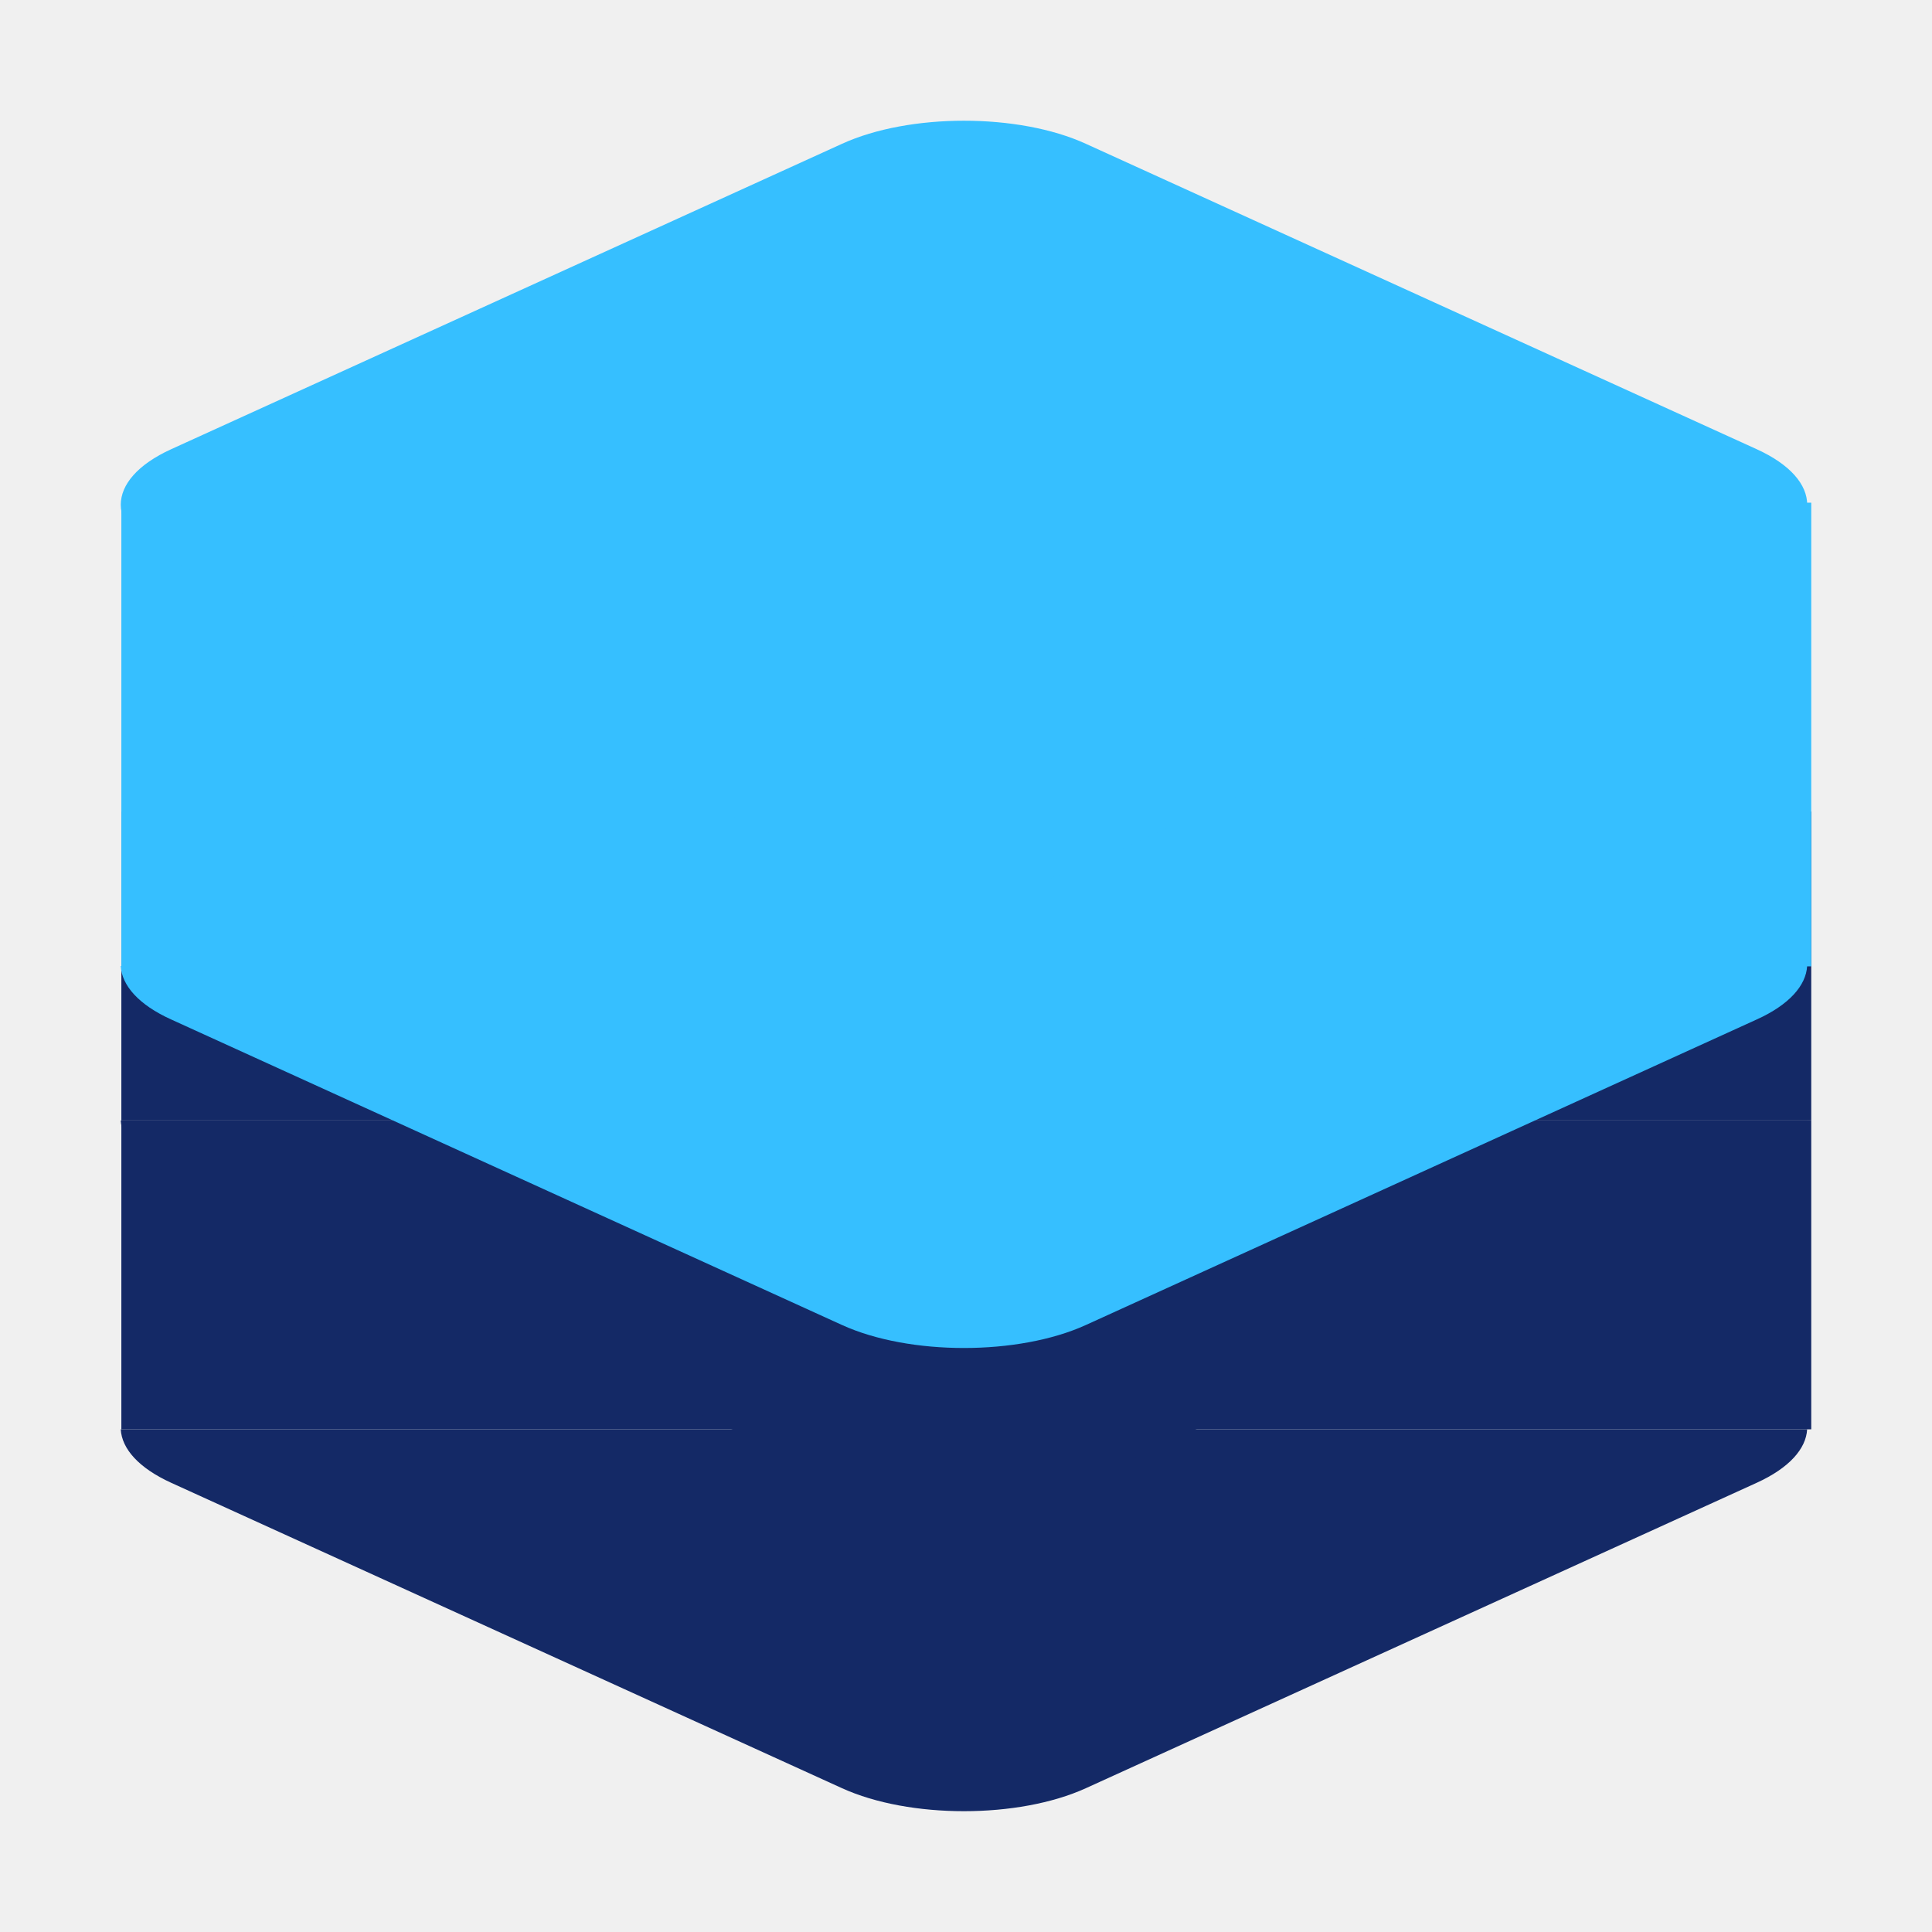
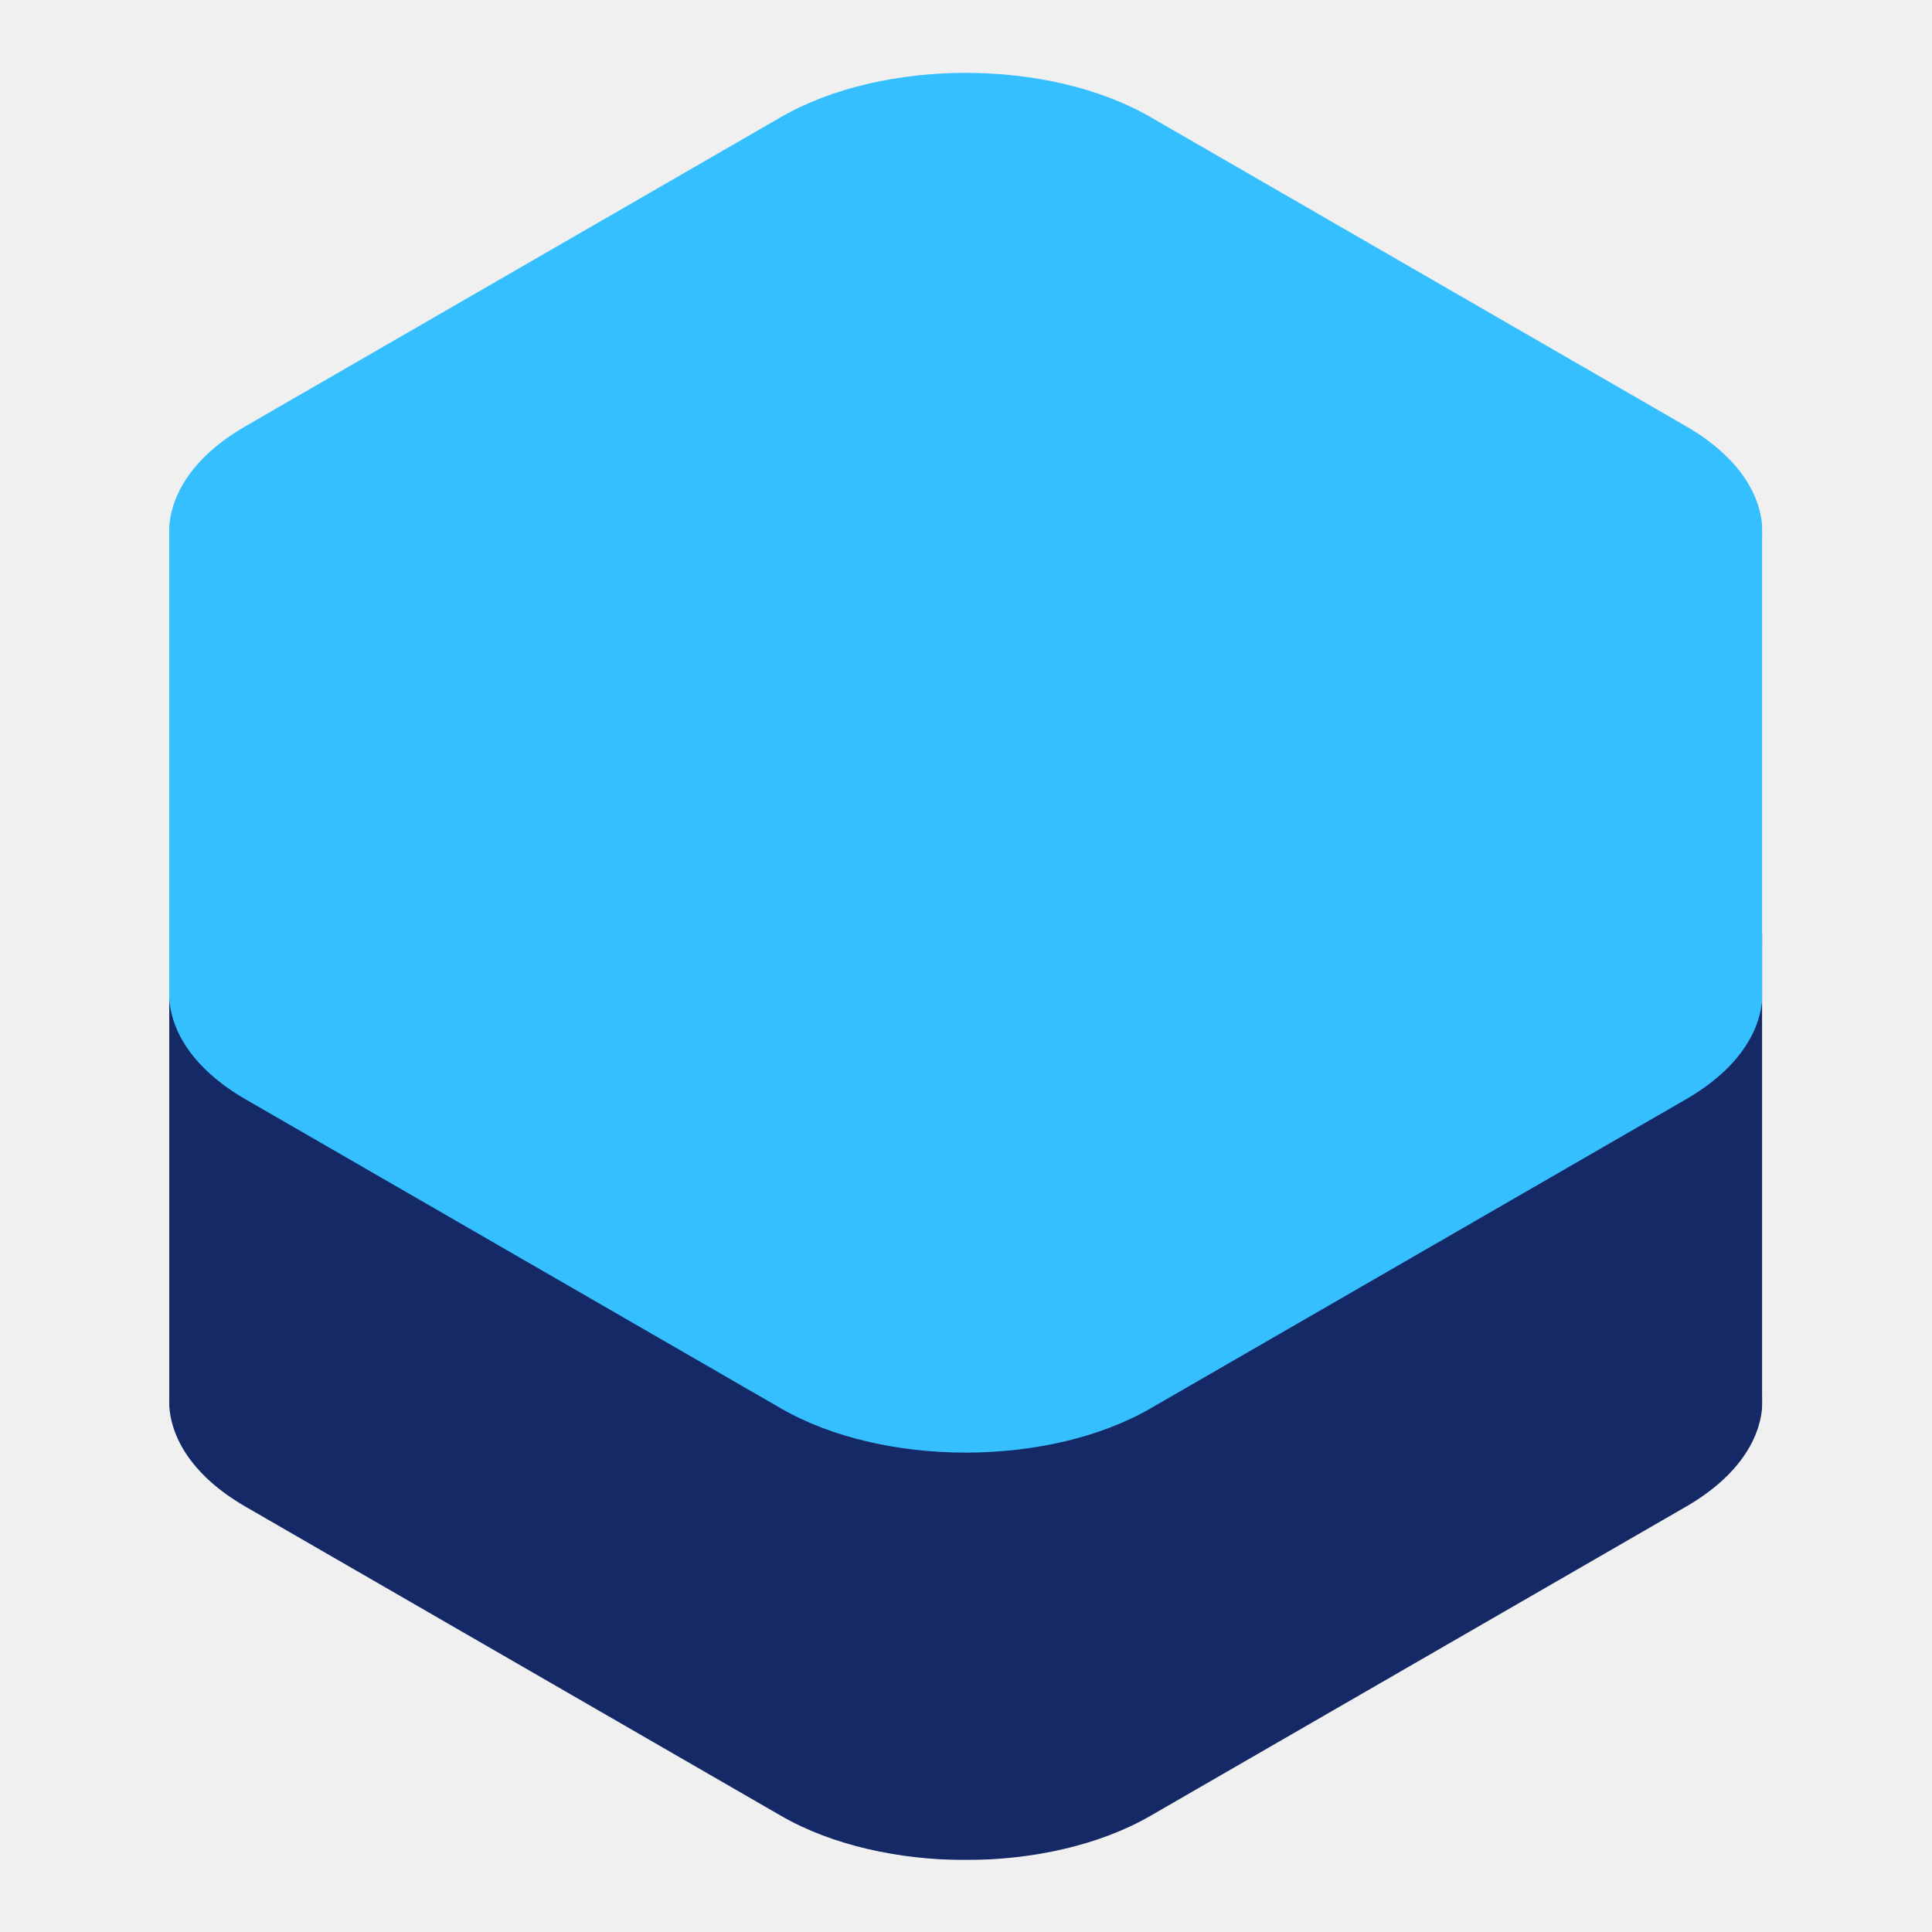
- <svg xmlns="http://www.w3.org/2000/svg" width="16" height="16" viewBox="0 0 16 16" fill="none">
-   <path fill-rule="evenodd" clip-rule="evenodd" d="M8.993 14.809L14.548 12.28C14.818 12.157 14.957 11.998 14.966 11.837H1C1.009 11.998 1.148 12.157 1.418 12.28L6.973 14.809C7.531 15.063 8.435 15.063 8.993 14.809Z" fill="#142966" />
-   <path d="M15 9.279H1.005V11.837H15V9.279Z" fill="#142966" />
-   <path fill-rule="evenodd" clip-rule="evenodd" d="M8.993 12.252L14.548 9.722C14.818 9.599 14.957 9.44 14.966 9.279H1C1.009 9.44 1.148 9.599 1.418 9.722L6.973 12.252C7.531 12.506 8.435 12.506 8.993 12.252Z" fill="#142966" />
-   <path d="M15 6.721H1.005V9.279H15V6.721Z" fill="#142966" />
-   <path fill-rule="evenodd" clip-rule="evenodd" d="M8.993 10.973L14.548 8.443C14.818 8.321 14.957 8.161 14.966 8H1C1.009 8.161 1.148 8.321 1.418 8.443L6.973 10.973C7.531 11.227 8.435 11.227 8.993 10.973Z" fill="#36BFFF" />
-   <path d="M15 4.163H1.005V8.003H15V4.163Z" fill="#36BFFF" />
-   <path d="M14.548 4.64L8.993 7.169C8.436 7.423 7.531 7.423 6.973 7.169L1.418 4.64C0.861 4.386 0.861 3.974 1.418 3.72L6.973 1.191C7.531 0.936 8.436 0.936 8.993 1.191L14.548 3.72C15.106 3.974 15.106 4.386 14.548 4.64Z" fill="#36BFFF" />
+ <svg xmlns="http://www.w3.org/2000/svg" width="16" height="16" viewBox="0 0 1073 1073" fill="none">
+   <mask id="mask0_1749_80944" style="mask-type:luminance" maskUnits="userSpaceOnUse" x="94" y="40" width="885" height="993">
+     <path d="M978.723 40H94V1033H978.723V40Z" fill="white" />
+   </mask>
+   <g mask="url(#mask0_1749_80944)">
+     <path fill-rule="evenodd" clip-rule="evenodd" d="M638.951 291.265L936.342 462.949C966.129 480.145 980.256 502.958 978.723 525.482V774.266C980.256 796.789 966.129 819.602 936.342 836.798L638.951 1008.48C582.292 1041.19 490.431 1041.19 433.773 1008.48L136.381 836.798C106.595 819.602 92.468 796.789 94 774.266L94 525.482C92.468 502.957 106.595 480.145 136.381 462.949L433.773 291.265C490.431 258.556 582.292 258.556 638.951 291.265Z" fill="#142966" />
+     <path fill-rule="evenodd" clip-rule="evenodd" d="M638.951 65.005L936.342 236.69C966.129 253.886 980.256 276.699 978.723 299.222V548.006C980.256 570.529 966.129 593.343 936.342 610.538L638.951 782.223C582.292 814.931 490.431 814.931 433.773 782.223L136.381 610.538C106.595 593.343 92.468 570.529 94 548.006L94 299.222C92.468 276.699 106.595 253.886 136.381 236.69L433.773 65.005C490.431 32.297 582.292 32.297 638.951 65.005Z" fill="#36BFFF" />
+   </g>
</svg>
